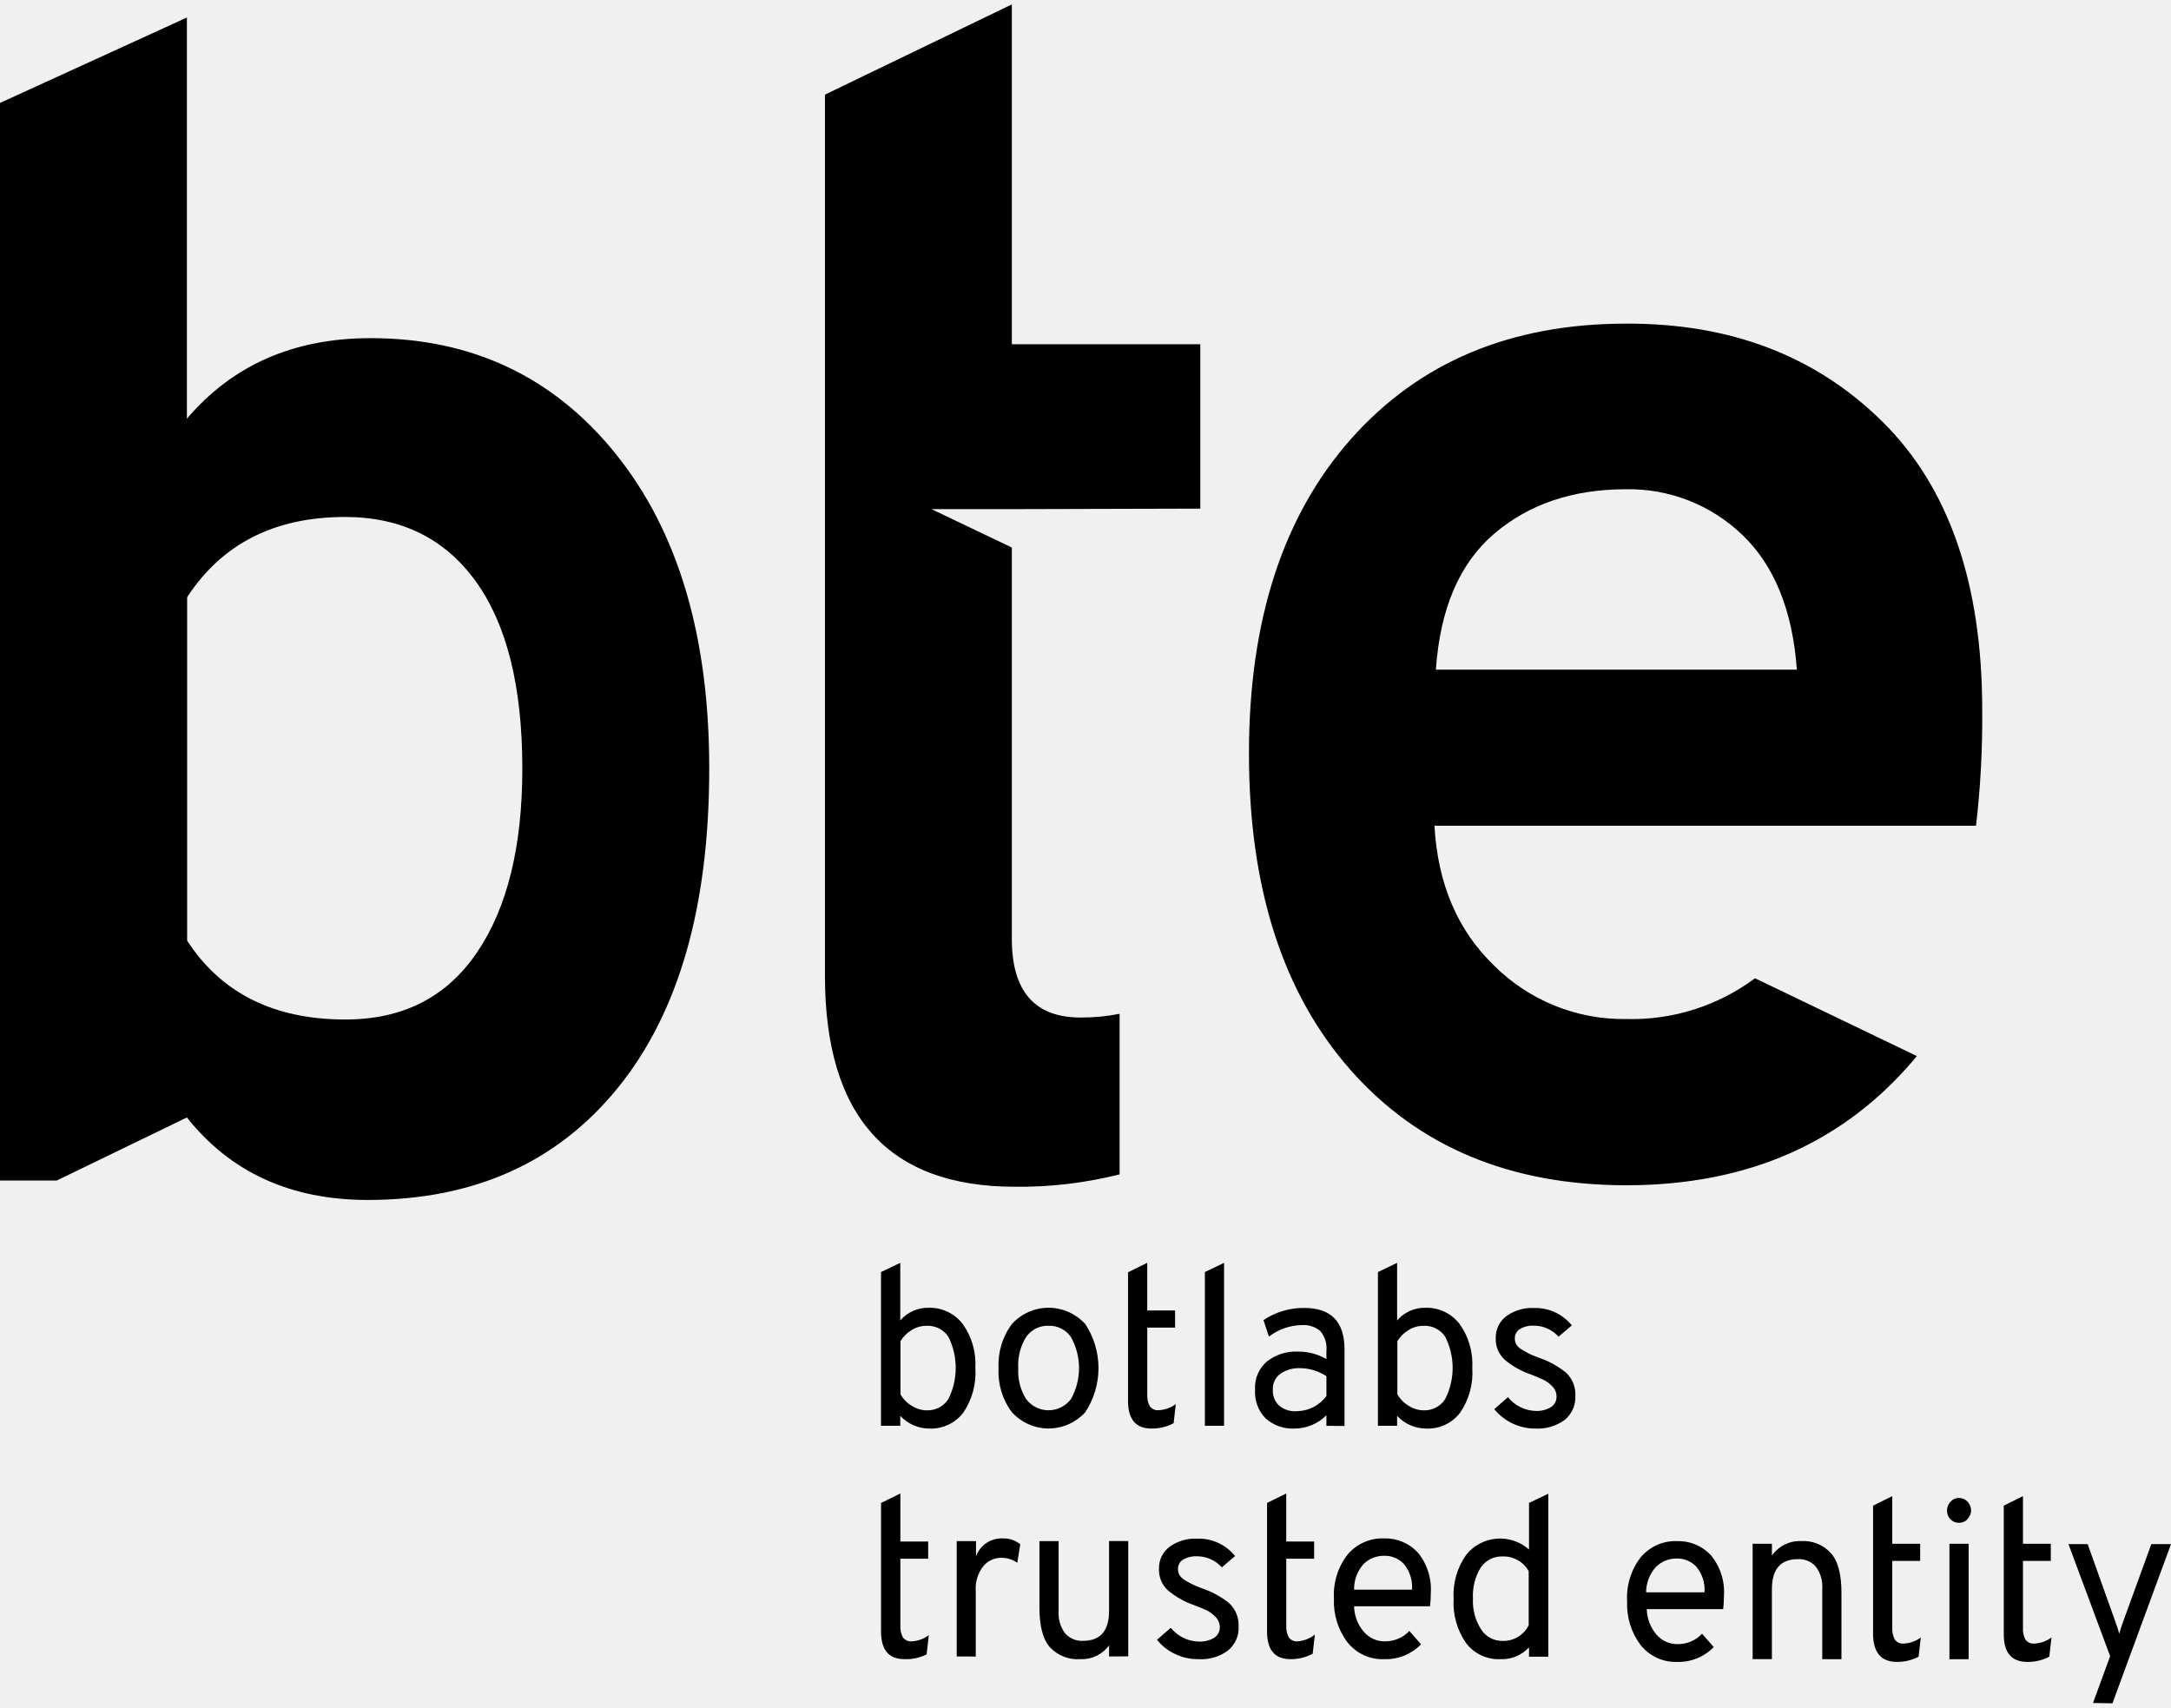
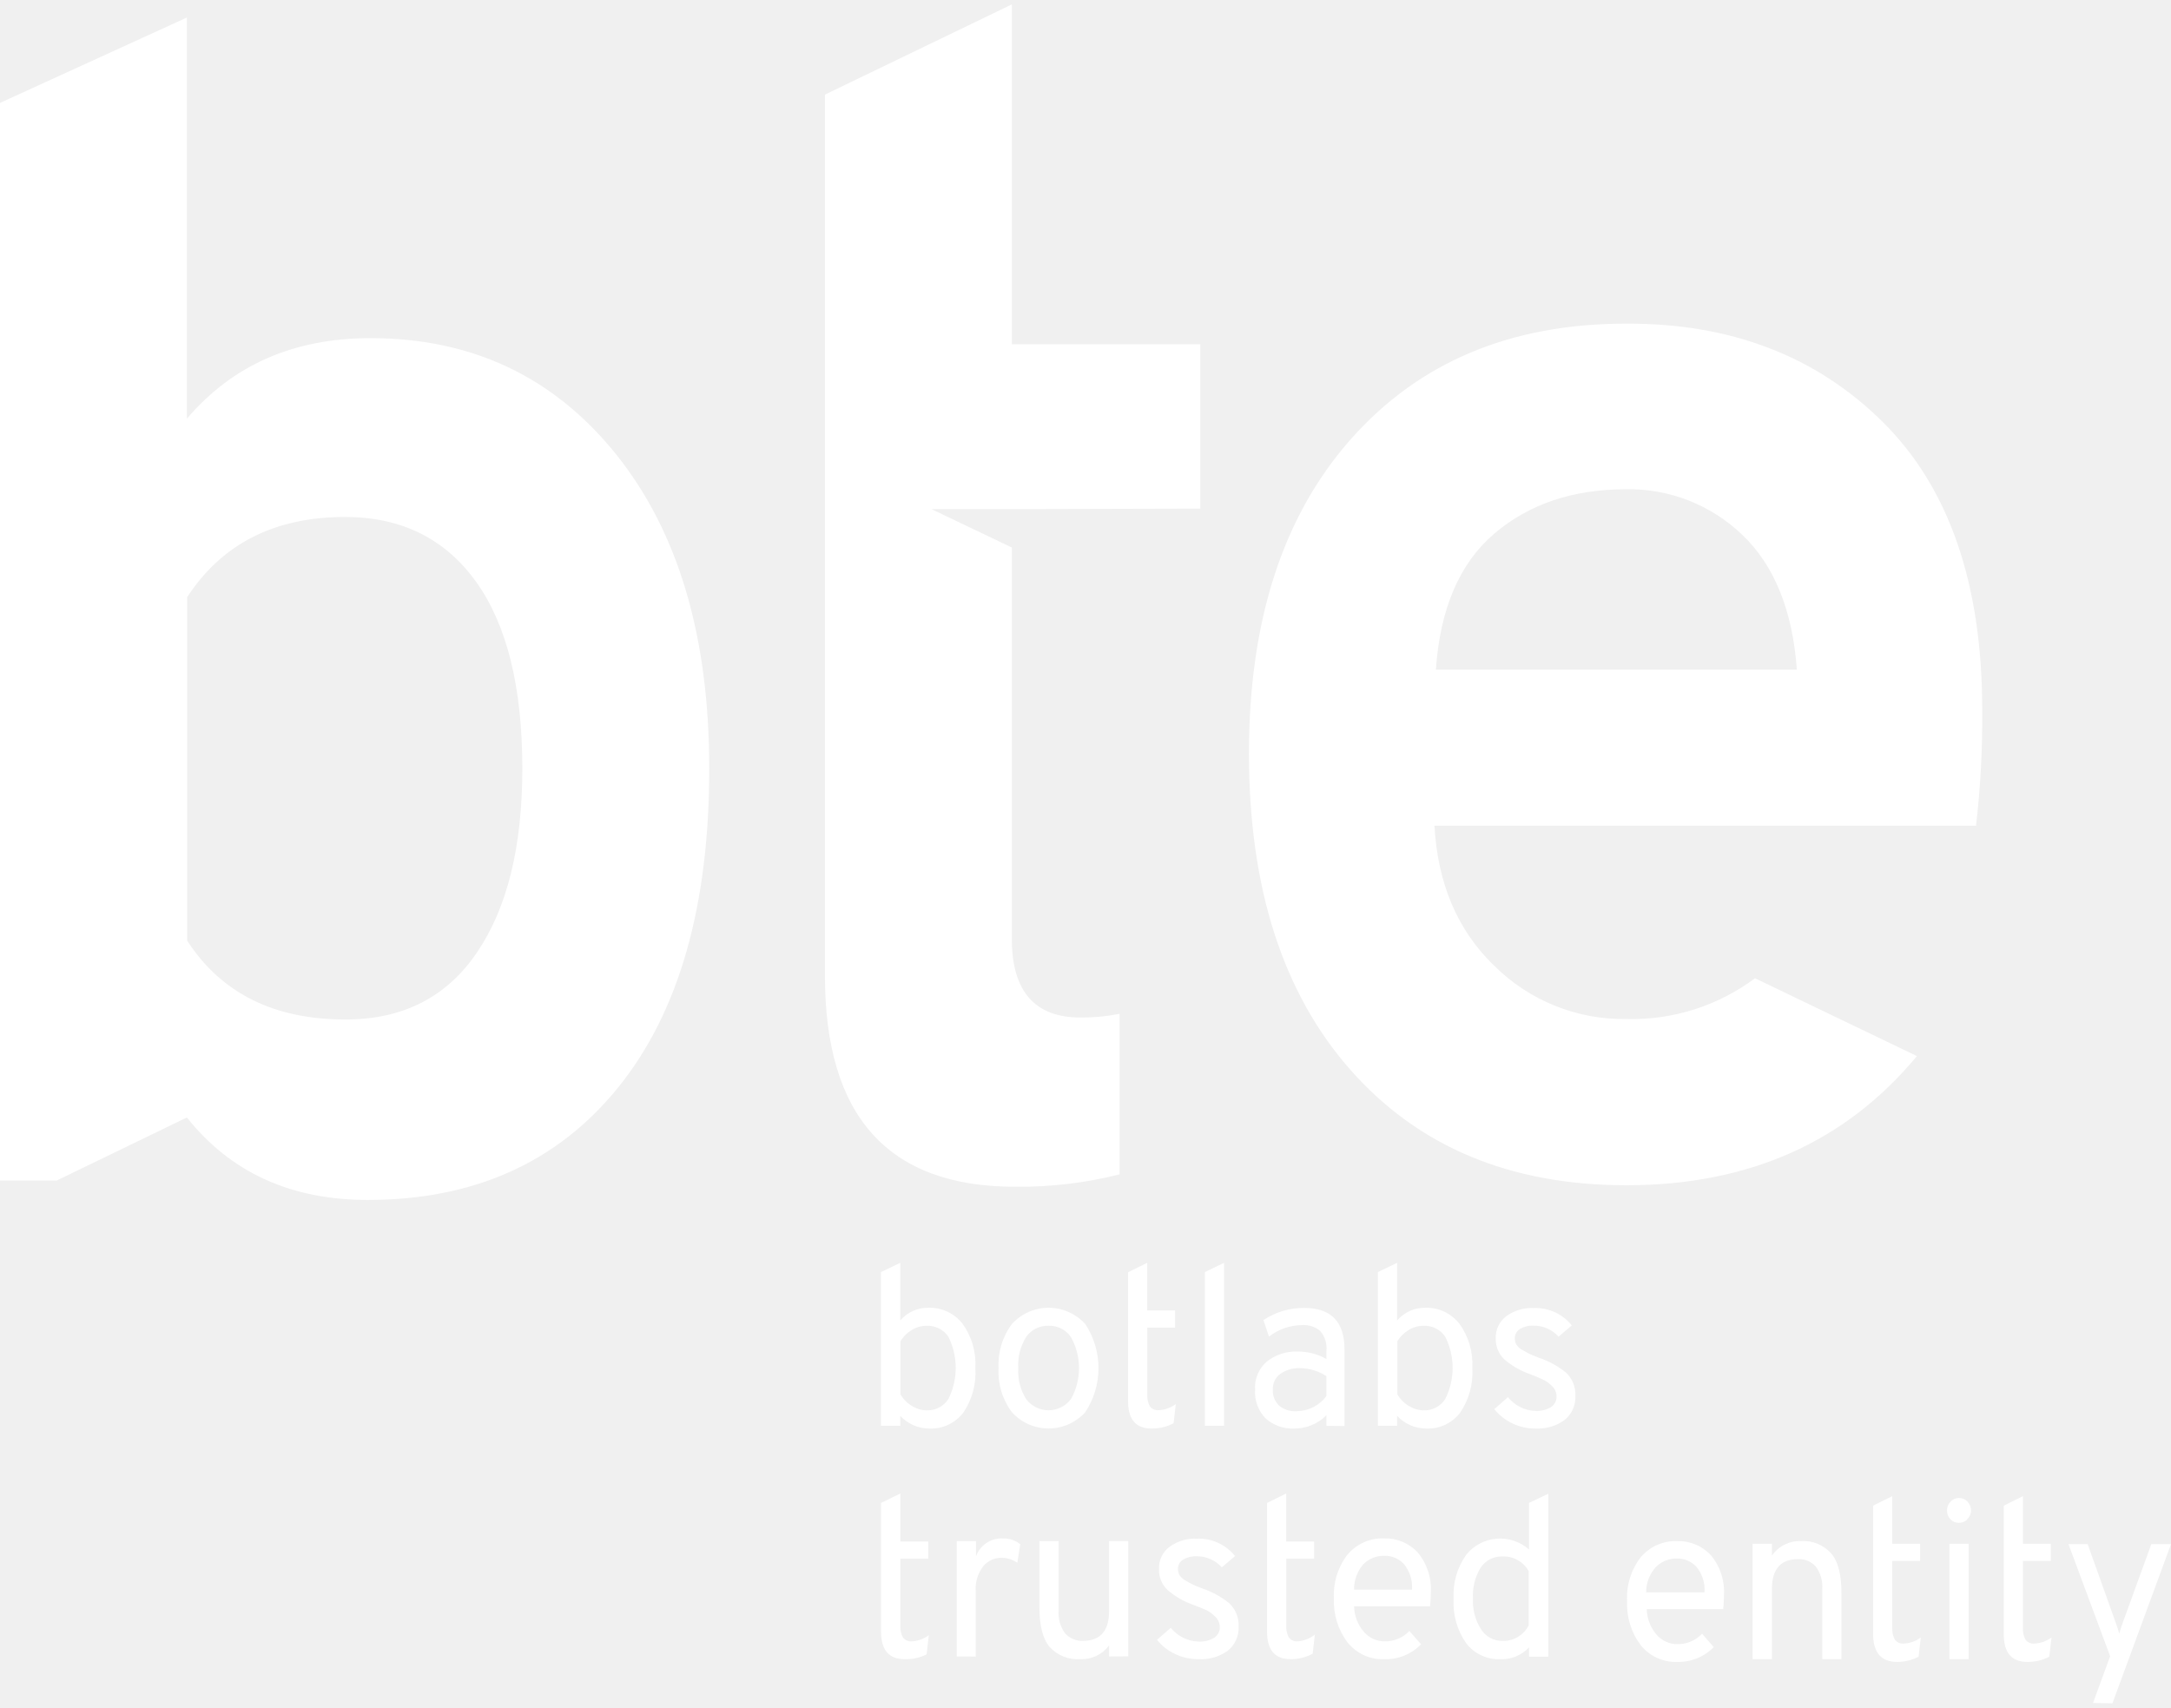
- <svg xmlns="http://www.w3.org/2000/svg" width="150" height="118" viewBox="0 0 69 54">
+ <svg xmlns="http://www.w3.org/2000/svg" width="150" height="118" viewBox="0 0 69 54" fill="white">
  <g fill-rule="nonzero">
    <path d="M29.533 45.267a1.27 1.27 0 01-.92-.403v.316H28v-4.887l.613-.293v1.83c.228-.262.556-.41.9-.402a1.32 1.32 0 011.081.51c.292.406.435.904.406 1.407a2.27 2.27 0 01-.388 1.423c-.261.333-.662.518-1.08.499zm-.085-.58a.78.78 0 00.693-.357 2.215 2.215 0 000-1.983.79.79 0 00-.693-.346.879.879 0 00-.499.152c-.134.084-.246.2-.329.336v1.69a.988.988 0 00.357.365c.141.09.304.14.47.145v-.003zm5.039.068c-.302.325-.722.51-1.16.51-.44 0-.859-.185-1.16-.51-.305-.4-.457-.9-.43-1.405a2.154 2.154 0 01.43-1.413c.301-.325.72-.51 1.16-.51.438 0 .858.185 1.16.51.568.85.568 1.968 0 2.818zm-1.874-.425c.17.225.434.356.712.356a.895.895 0 00.713-.356 2.02 2.02 0 000-1.97.822.822 0 00-.713-.36.831.831 0 00-.712.357 1.687 1.687 0 00-.25.995c-.02.345.067.687.25.978zm3.987.937c-.499 0-.748-.29-.748-.876V40.3l.61-.301v1.515h.885v.544h-.884v2.12a.73.73 0 00.077.375.316.316 0 00.296.13.998.998 0 00.534-.194l-.07.609c-.213.113-.45.17-.69.168h-.01zm1.694-.087v-4.887l.61-.293v5.18h-.61zm3.863 0v-.336a1.43 1.43 0 01-1.02.423 1.284 1.284 0 01-.909-.319 1.198 1.198 0 01-.339-.916 1.085 1.085 0 01.386-.904c.274-.211.611-.32.955-.308a1.81 1.81 0 01.927.237v-.254a.85.85 0 00-.2-.642.833.833 0 00-.58-.183 1.758 1.758 0 00-1.047.366l-.174-.524a2.282 2.282 0 011.298-.387c.852 0 1.278.44 1.278 1.321v2.431l-.575-.005zm-.927-.466a1.18 1.18 0 00.927-.48v-.632a1.544 1.544 0 00-.843-.255 1.018 1.018 0 00-.61.173.58.58 0 00-.25.51.651.651 0 00.2.509.796.796 0 00.586.175h-.01zm4.094.553a1.27 1.27 0 01-.92-.403v.316h-.61v-4.887l.61-.293v1.83c.228-.262.557-.41.9-.402.419-.014.82.175 1.082.51.292.405.436.903.408 1.407a2.255 2.255 0 01-.391 1.423 1.287 1.287 0 01-1.069.499h-.01zm-.082-.58a.775.775 0 00.69-.357 2.195 2.195 0 000-1.983.784.784 0 00-.69-.346.874.874 0 00-.499.152 1.008 1.008 0 00-.331.336v1.69c.087.151.21.277.359.365.144.092.31.142.48.145l-.01-.003zm3.56.58a1.675 1.675 0 01-1.31-.616l.434-.382c.217.268.538.428.88.438a.882.882 0 00.483-.118.39.39 0 00.182-.348.453.453 0 00-.132-.313.998.998 0 00-.275-.207 6.176 6.176 0 00-.413-.175 2.576 2.576 0 01-.83-.469.88.88 0 01-.282-.68.844.844 0 01.342-.707c.253-.18.558-.27.867-.254.465-.018.912.186 1.209.552l-.422.359a1.051 1.051 0 00-.795-.351.772.772 0 00-.433.107.34.34 0 00-.162.302c0 .07.017.137.052.196.047.073.113.131.19.168.09.054.164.092.216.12.053.028.155.069.3.125.314.104.607.264.867.473a.95.95 0 01.299.746.932.932 0 01-.344.764c-.267.19-.587.285-.912.27h-.01zm-20.052 7.33c-.498 0-.748-.291-.748-.875v-4.09l.614-.301v1.527h.884v.545h-.884v2.123a.73.73 0 00.077.374c.068.094.18.144.294.13.192-.012.377-.08.533-.194l-.07.609a1.44 1.44 0 01-.69.152h-.01zm1.657-.086v-3.666h.613v.482a.867.867 0 01.85-.568.826.826 0 01.556.186l-.093.588a.879.879 0 00-.513-.158.74.74 0 00-.558.254 1.15 1.15 0 00-.25.818v2.066l-.605-.002zm4.842 0v-.351a1.075 1.075 0 01-.907.437 1.21 1.21 0 01-.98-.386c-.219-.255-.326-.675-.326-1.25v-2.116h.61v2.207c-.02.26.053.52.208.728a.72.72 0 00.565.235c.553 0 .83-.316.83-.947v-2.225h.61v3.665l-.61.003zm2.838.086a1.665 1.665 0 01-.747-.168 1.57 1.57 0 01-.566-.448l.436-.381c.217.268.537.428.877.437a.884.884 0 00.499-.117.39.39 0 00.182-.348.453.453 0 00-.132-.313 1.046 1.046 0 00-.274-.21 7.686 7.686 0 00-.417-.172 2.589 2.589 0 01-.827-.469.874.874 0 01-.282-.682.836.836 0 01.342-.705c.253-.18.558-.27.867-.254.465-.019.912.186 1.209.552l-.422.359a1.056 1.056 0 00-.794-.351.782.782 0 00-.437.106.343.343 0 00-.162.3c0 .07.018.14.053.2.05.07.114.127.19.167.091.054.164.092.219.12.054.028.152.069.299.125.314.104.607.264.867.473.204.19.314.464.299.746a.924.924 0 01-.344.764 1.44 1.44 0 01-.925.27h-.01zm2.93 0c-.497 0-.747-.291-.747-.875v-4.09l.61-.301v1.527h.886v.545h-.885v2.123a.73.73 0 00.077.374.316.316 0 00.297.13c.195-.018.38-.092.535-.214l-.07.608a1.45 1.45 0 01-.692.173h-.01zm2.974 0c-.449.019-.88-.18-1.164-.534a2.149 2.149 0 01-.431-1.387c-.03-.508.126-1.01.436-1.408.291-.34.717-.527 1.159-.51.4-.012.786.148 1.064.441.302.361.453.83.419 1.304 0 .138-.008.277-.023.414h-2.415c.007.298.116.583.307.807.17.2.419.312.678.306.29.003.57-.115.772-.329l.372.423a1.555 1.555 0 01-1.164.473h-.01zm-.955-2.209h1.842a1.151 1.151 0 00-.264-.822.824.824 0 00-.6-.255.919.919 0 00-.684.27c-.194.221-.299.51-.294.807zm4.645 2.21a1.302 1.302 0 01-1.084-.51 2.236 2.236 0 01-.398-1.405 2.21 2.21 0 01.403-1.407 1.384 1.384 0 011.994-.165v-1.48l.613-.292v5.18h-.613v-.296c-.241.257-.58.393-.927.374h.012zm.083-.58a.904.904 0 00.822-.497V49.8a.91.91 0 00-.822-.468.804.804 0 00-.7.348c-.184.297-.27.645-.25.996-.016.338.071.673.25.96a.791.791 0 00.687.381h.013zm5.544.666c-.448.018-.88-.18-1.164-.535-.3-.396-.452-.889-.43-1.39a2.084 2.084 0 01.435-1.404c.29-.341.717-.529 1.16-.51a1.4 1.4 0 011.063.443c.303.361.453.83.419 1.304 0 .138-.008.277-.023.415h-2.43c.008.297.116.582.307.806.17.2.42.312.678.306a1.04 1.04 0 00.773-.331l.371.425c-.31.317-.734.487-1.171.471h.012zm-.977-2.212h1.842a1.136 1.136 0 00-.264-.82.826.826 0 00-.6-.254.919.919 0 00-.681.27c-.199.218-.31.506-.31.804h.013zm5.585 2.125V50.38c.022-.26-.052-.52-.207-.728a.71.71 0 00-.566-.234c-.55 0-.825.316-.827.947v2.232h-.613V48.93h.613v.375c.213-.304.562-.477.927-.461.36-.025.713.12.957.392.22.254.326.677.326 1.252v2.11h-.61zm2.375.087c-.499 0-.752-.292-.76-.876v-4.09l.61-.303v1.514h.887v.545h-.887V51.6c-.007.13.02.259.08.374.069.093.18.141.294.127a.984.984 0 00.533-.193l-.07.61c-.216.114-.457.17-.7.166h.013zm2.242-4.533a.377.377 0 01-.274.112.358.358 0 01-.271-.115.384.384 0 01-.107-.272.402.402 0 01.112-.285.35.35 0 01.266-.118.363.363 0 01.274.118.402.402 0 01.113.285.37.37 0 01-.128.275h.015zm-.575 4.446V48.93h.61v3.668h-.61zm2.474.087c-.498 0-.747-.292-.747-.876v-4.09l.61-.303v1.514h.885v.545h-.885V51.6a.73.73 0 00.077.374c.07.092.181.14.295.127a.998.998 0 00.535-.193l-.07.61a1.45 1.45 0 01-.715.166h.015zm2.089 1.306l.545-1.487-1.325-3.563h.61l.892 2.497c.043.115.08.232.112.351.032-.119.07-.236.112-.351l.908-2.497H69L67.139 54l-.618-.01zM19.571 14.288c-1.978-2.454-4.576-3.68-7.792-3.68-2.44 0-4.385.853-5.839 2.56V.417L0 3.132v34.252h1.802l4.138-2.005c1.387 1.746 3.301 2.62 5.742 2.622 3.385 0 6.042-1.195 7.971-3.584 1.929-2.39 2.892-5.77 2.888-10.14 0-4.199-.99-7.529-2.97-9.988zm-4.41 15.844c-.964 1.424-2.36 2.135-4.187 2.133-2.267 0-3.942-.836-5.026-2.507V18.842c1.108-1.7 2.784-2.55 5.018-2.55 1.795 0 3.182.693 4.164 2.059.981 1.366 1.471 3.344 1.471 5.938 0 2.483-.48 4.43-1.44 5.843zM63 22.427c0-4.021-1.058-7.077-3.174-9.167-2.116-2.09-4.832-3.128-8.148-3.113-3.657 0-6.568 1.22-8.734 3.66-2.166 2.44-3.249 5.775-3.249 10.006 0 4.266 1.077 7.619 3.231 10.059 2.155 2.44 5.074 3.66 8.76 3.662 3.889 0 6.968-1.369 9.238-4.106l-5.145-2.474a6.549 6.549 0 01-4.094 1.296 5.82 5.82 0 01-4.19-1.69c-1.166-1.118-1.802-2.609-1.904-4.454h17.212c.143-1.221.208-2.45.197-3.68zm-17.364-1.281c.134-1.939.751-3.378 1.851-4.32 1.101-.937 2.486-1.415 4.191-1.415a5.196 5.196 0 013.706 1.458c1.014.973 1.59 2.407 1.725 4.277H45.635zm-7.487-5.119v-5.224h-5.99V0l-5.94 2.868v28.006c0 4.472 2.013 6.707 6.04 6.707 1.12.013 2.238-.12 3.325-.393v-5.104c-.41.082-.826.121-1.243.118-1.456 0-2.184-.835-2.182-2.506V17.263l-2.553-1.22h2.553l5.99-.016z" />
  </g>
</svg>
